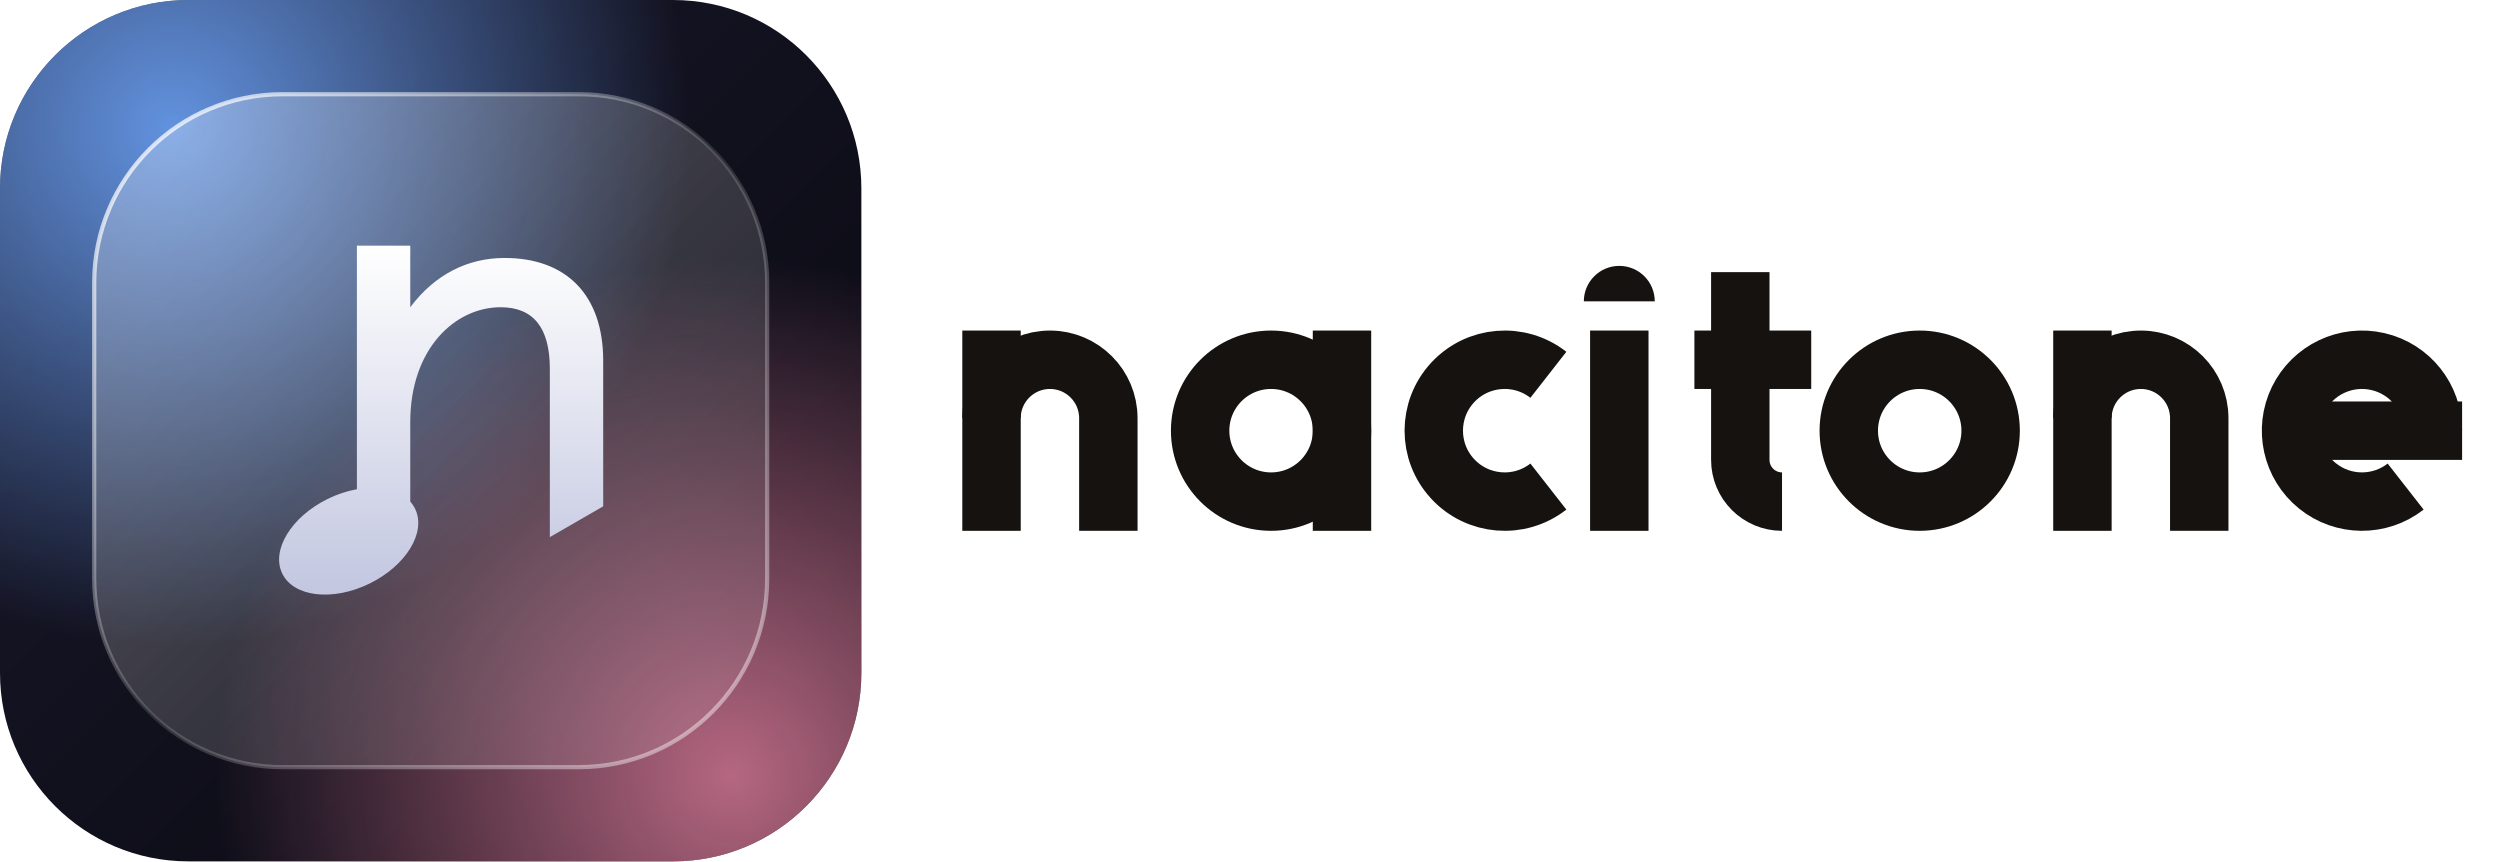
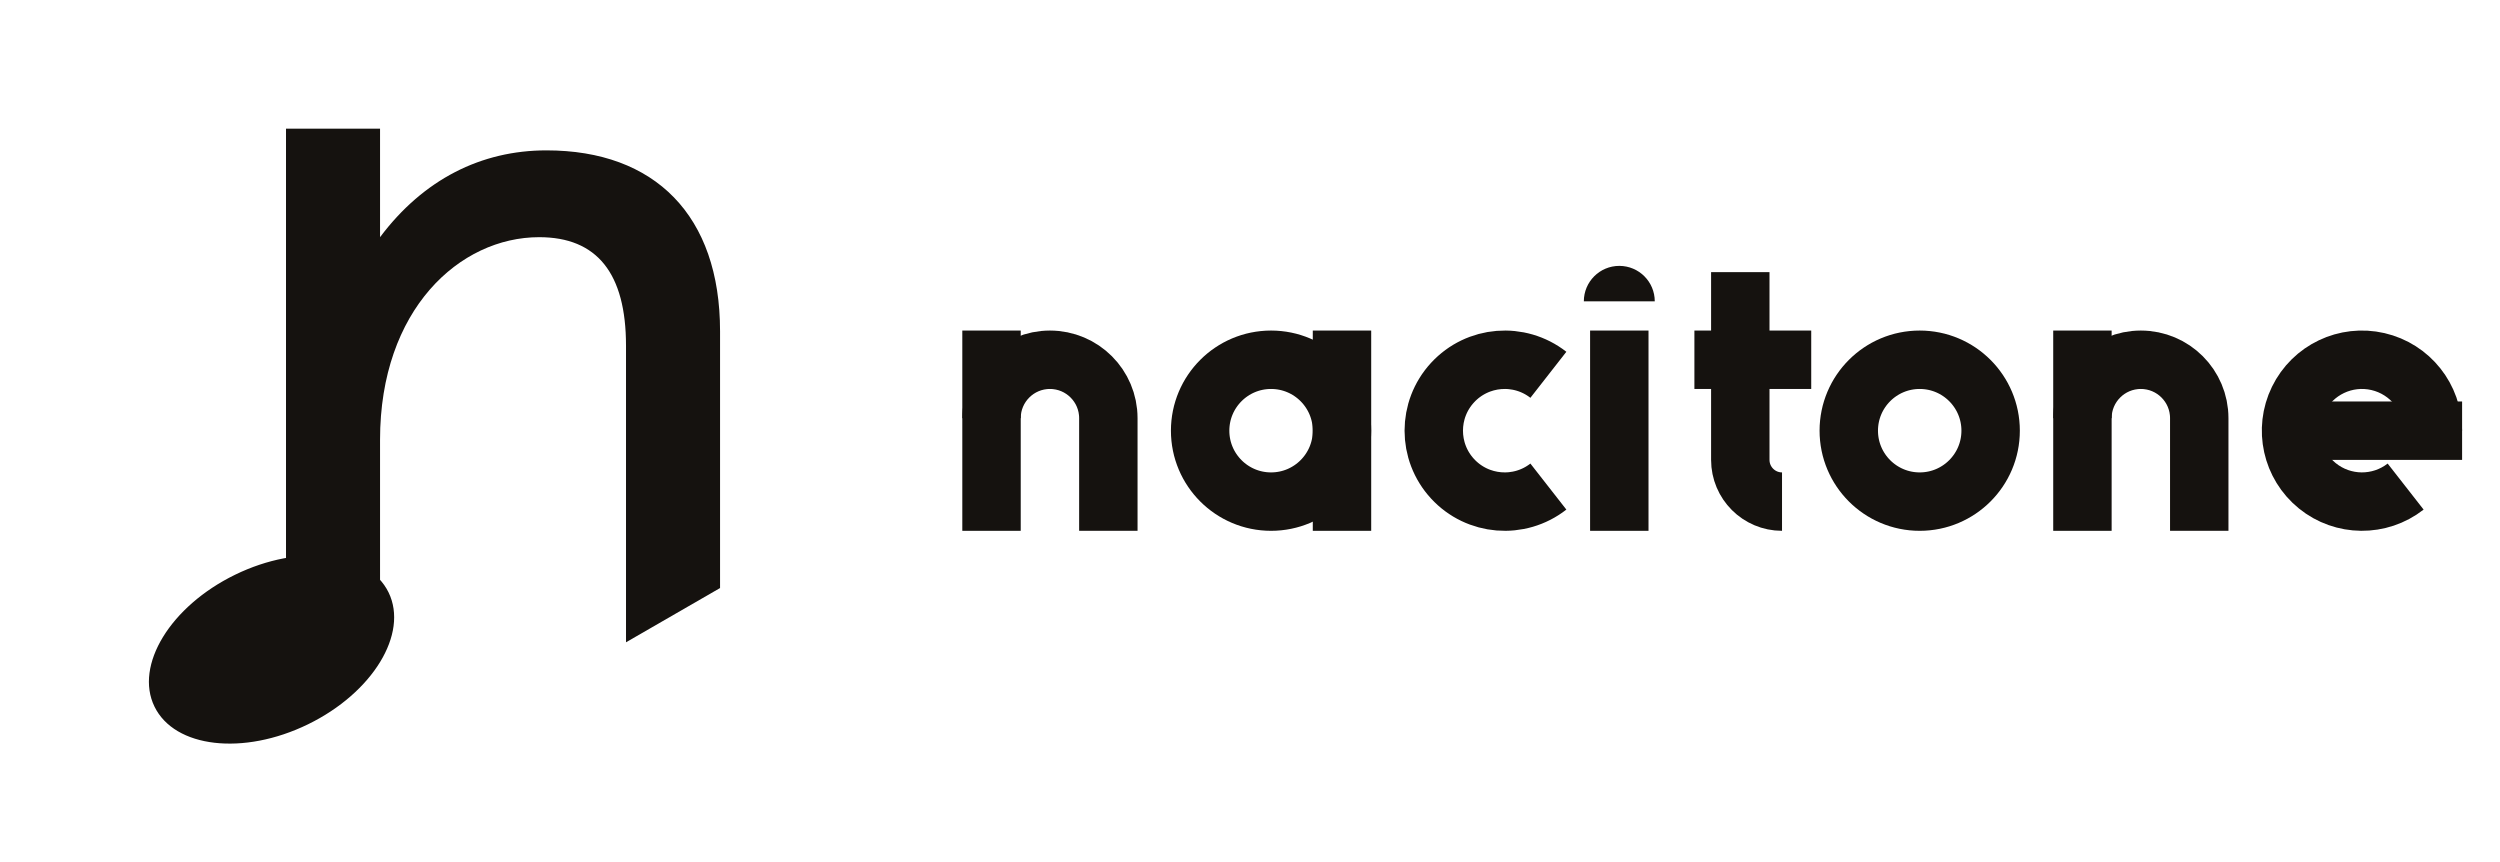
<svg xmlns="http://www.w3.org/2000/svg" viewBox="0 0 743 256" width="743" height="256" role="img" aria-labelledby="t">
  <defs>
-     <linearGradient id="hbg" x1="0" y1="0" x2="1" y2="1">
-       <stop offset="0" stop-color="#1B1A2E" />
-       <stop offset="1" stop-color="#07070D" />
-     </linearGradient>
-     <radialGradient id="ho1" cx=".2" cy=".15" r=".6">
-       <stop offset="0" stop-color="#6FA8FF" stop-opacity=".85" />
-       <stop offset="1" stop-color="#6FA8FF" stop-opacity="0" />
-     </radialGradient>
-     <radialGradient id="ho2" cx=".85" cy=".9" r=".6">
-       <stop offset="0" stop-color="#FF8FB1" stop-opacity=".7" />
-       <stop offset="1" stop-color="#FF8FB1" stop-opacity="0" />
-     </radialGradient>
-     <linearGradient id="htile" x1="0" y1="0" x2="1" y2="1">
-       <stop offset="0" stop-color="#fff" stop-opacity=".28" />
-       <stop offset="1" stop-color="#fff" stop-opacity=".06" />
-     </linearGradient>
-     <linearGradient id="hrim" x1="0" y1="0" x2="1" y2="1">
-       <stop offset="0" stop-color="#fff" stop-opacity=".85" />
-       <stop offset=".5" stop-color="#fff" stop-opacity=".12" />
-       <stop offset="1" stop-color="#fff" stop-opacity=".5" />
-     </linearGradient>
    <linearGradient id="hmark" gradientUnits="userSpaceOnUse" x1="0" y1="62" x2="0" y2="229">
      <stop offset="0" stop-color="#FFFFFF" />
      <stop offset="1" stop-color="#C3C7E0" />
    </linearGradient>
-     <linearGradient id="hspec" x1="0" y1="0" x2="1" y2="1">
-       <stop offset="0" stop-color="#fff" stop-opacity=".9" />
-       <stop offset=".4" stop-color="#fff" stop-opacity="0" />
-     </linearGradient>
-     <clipPath id="hc">
-       <path d="M168 56H344A112 112 0 0 1 456 168V344A112 112 0 0 1 344 456H168A112 112 0 0 1 56 344V168A112 112 0 0 1 168 56Z" />
-     </clipPath>
-     <clipPath id="hr">
-       <rect width="512" height="512" rx="112" />
-     </clipPath>
  </defs>
  <g transform="scale(0.5)">
-     <g clip-path="url(#hr)">
-       <rect width="512" height="512" fill="url(#hbg)" />
-       <rect width="512" height="512" fill="url(#ho1)" />
-       <rect width="512" height="512" fill="url(#ho2)" />
-       <path d="M168 56H344A112 112 0 0 1 456 168V344A112 112 0 0 1 344 456H168A112 112 0 0 1 56 344V168A112 112 0 0 1 168 56Z" fill="url(#htile)" />
-       <path d="M168 56H344A112 112 0 0 1 456 168V344A112 112 0 0 1 344 456H168A112 112 0 0 1 56 344V168A112 112 0 0 1 168 56Z" fill="none" stroke="url(#hrim)" stroke-width="2.5" />
-       <g clip-path="url(#hc)">
-         <ellipse cx="190" cy="84" rx="230" ry="90" fill="url(#hspec)" opacity=".35" />
-       </g>
-       <g transform="translate(85.26 70.38) scale(1.22)">
-         <path d="M104 62H130V92C142 76 158 68 176 68C206 68 224 86 224 118V189L198 204V122C198 102 190 92 174 92C152 92 130 112 130 148V200H104Z" fill="url(#hmark)" />
-         <path d="M132.36 190.22A36 23 -26 0 1 67.64 221.78A36 23 -26 0 1 132.36 190.22Z" fill="url(#hmark)" />
-       </g>
+     <g transform="translate(-53.60 -56.82) scale(2.15)">
+       <path d="M104 62H130V92C142 76 158 68 176 68C206 68 224 86 224 118V189L198 204V122C198 102 190 92 174 92C152 92 130 112 130 148V200H104Z" fill="#15120F" />
+       <path d="M132.36 190.22A36 23 -26 0 1 67.64 221.78A36 23 -26 0 1 132.36 190.22Z" fill="#15120F" />
    </g>
  </g>
  <g transform="translate(286 48.64) scale(0.62)">
    <g fill="none" stroke="#15120F" stroke-width="28" stroke-linecap="butt" stroke-linejoin="miter">
      <path d="M14.00 80 V176" />
      <path d="M14.00 122.00 A28.00 28.00 0 0 1 70.00 122.00 V176" />
      <circle cx="148.00" cy="128" r="34.00" />
      <path d="M182.00 80 V176" />
      <path d="M280.93 101.21 A34.00 34.00 0 1 0 280.93 154.79" />
      <path d="M314.93 80 V176" />
      <path class="fill" fill="#15120F" stroke="none" d="M297.93 66 A17.00 17.00 0 0 1 331.93 66 Z" />
      <path d="M372.93 52 V142.00 A20 20 0 0 0 392.93 162.00" />
      <path d="M350.93 94.00 H406.93" />
      <circle cx="458.93" cy="128" r="34.00" />
      <path d="M536.93 80 V176" />
      <path d="M536.93 122.00 A28.00 28.00 0 0 1 592.93 122.00 V176" />
      <path d="M636.93 128 H718.93" />
      <path d="M704.93 128 A34.00 34.00 0 1 0 691.86 154.79" />
    </g>
  </g>
</svg>
